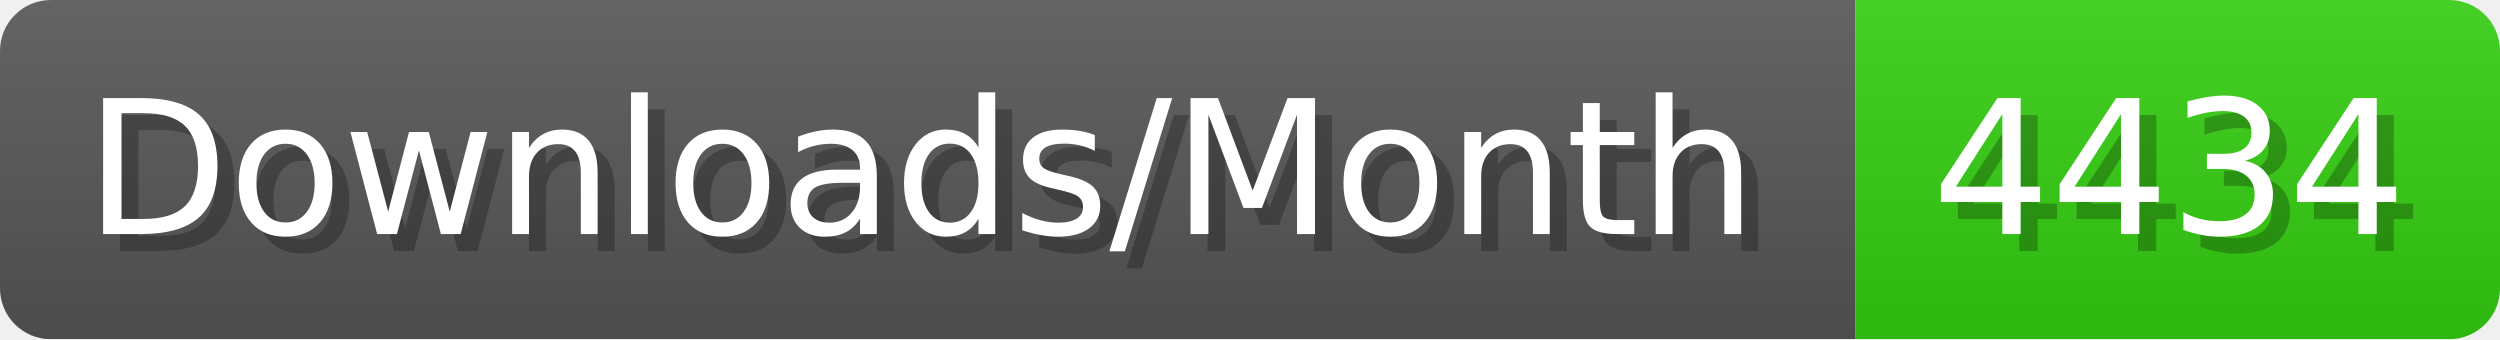
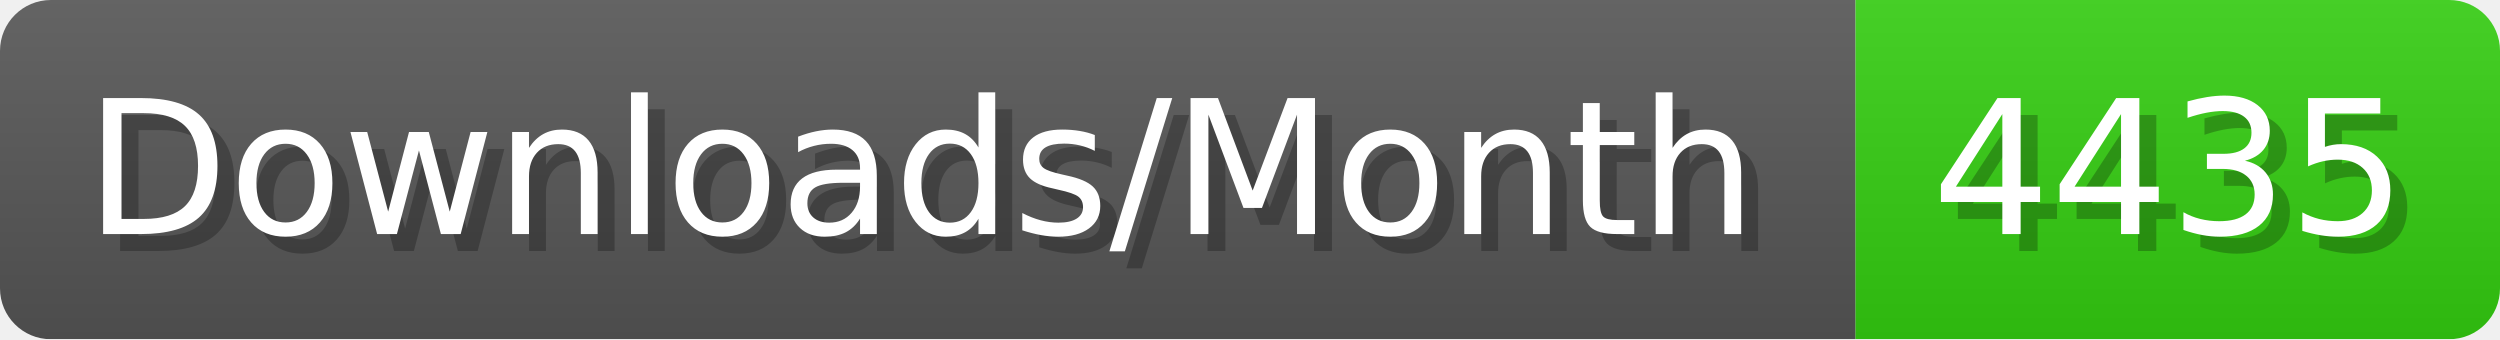
- <svg xmlns="http://www.w3.org/2000/svg" width="147.4" height="20" viewBox="0 0 1474 200" role="img" aria-label="Downloads/Month: 4434">
+ <svg xmlns="http://www.w3.org/2000/svg" width="147.4" height="20" viewBox="0 0 1474 200" role="img" aria-label="Downloads/Month: 4435">
  <linearGradient id="YlXUI" x2="0" y2="100%">
    <stop offset="0" stop-opacity=".1" stop-color="#EEE" />
    <stop offset="1" stop-opacity=".1" />
  </linearGradient>
  <mask id="JHhop">
    <rect width="1474" height="200" rx="30" fill="#FFF" />
  </mask>
  <g mask="url(#JHhop)">
    <rect width="1094" height="200" fill="#555" />
    <rect width="380" height="200" fill="#3C1" x="1094" />
    <rect width="1474" height="200" fill="url(#YlXUI)" />
  </g>
  <g aria-hidden="true" fill="#fff" text-anchor="start" font-family="Verdana,DejaVu Sans,sans-serif" font-size="110">
    <text x="60" y="148" textLength="994" fill="#000" opacity="0.25">Downloads/Month</text>
    <text x="50" y="138" textLength="994">Downloads/Month</text>
-     <text x="1149" y="148" textLength="280" fill="#000" opacity="0.25">4434</text>
-     <text x="1139" y="138" textLength="280">4434</text>
+     <text x="1149" y="148" textLength="280" fill="#000" opacity="0.25">4435</text>
+     <text x="1139" y="138" textLength="280">4435</text>
  </g>
</svg>
